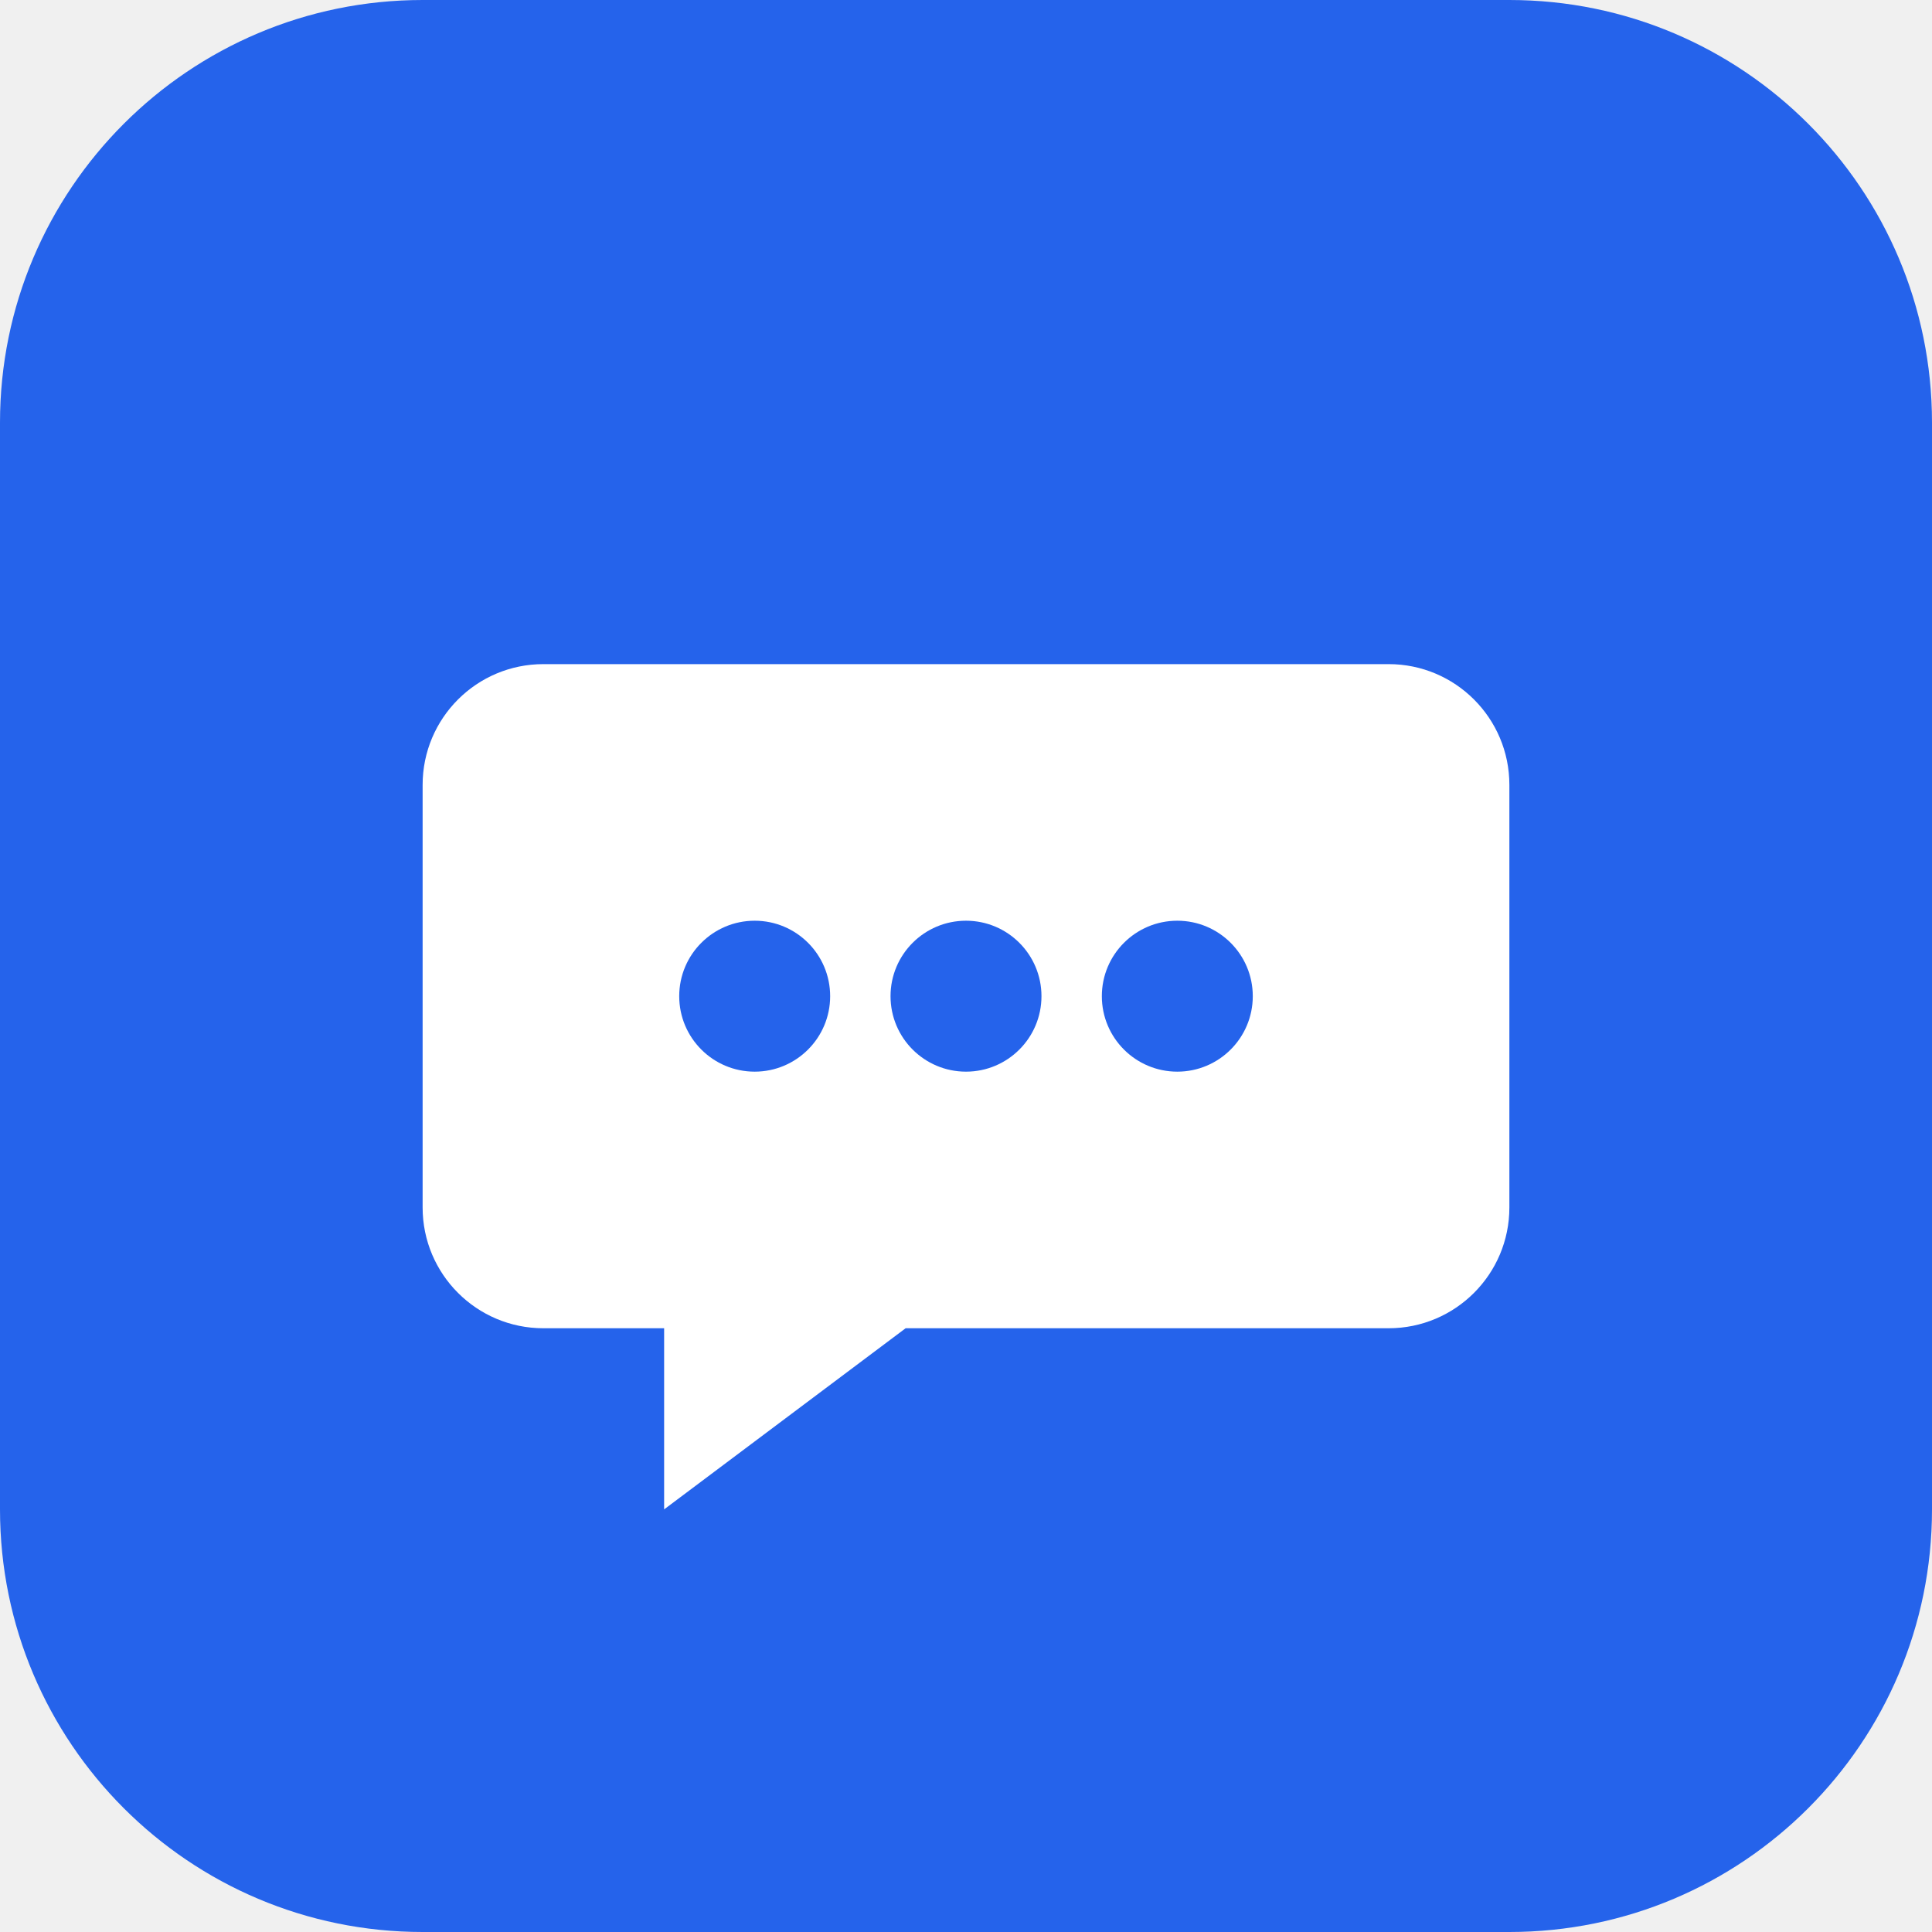
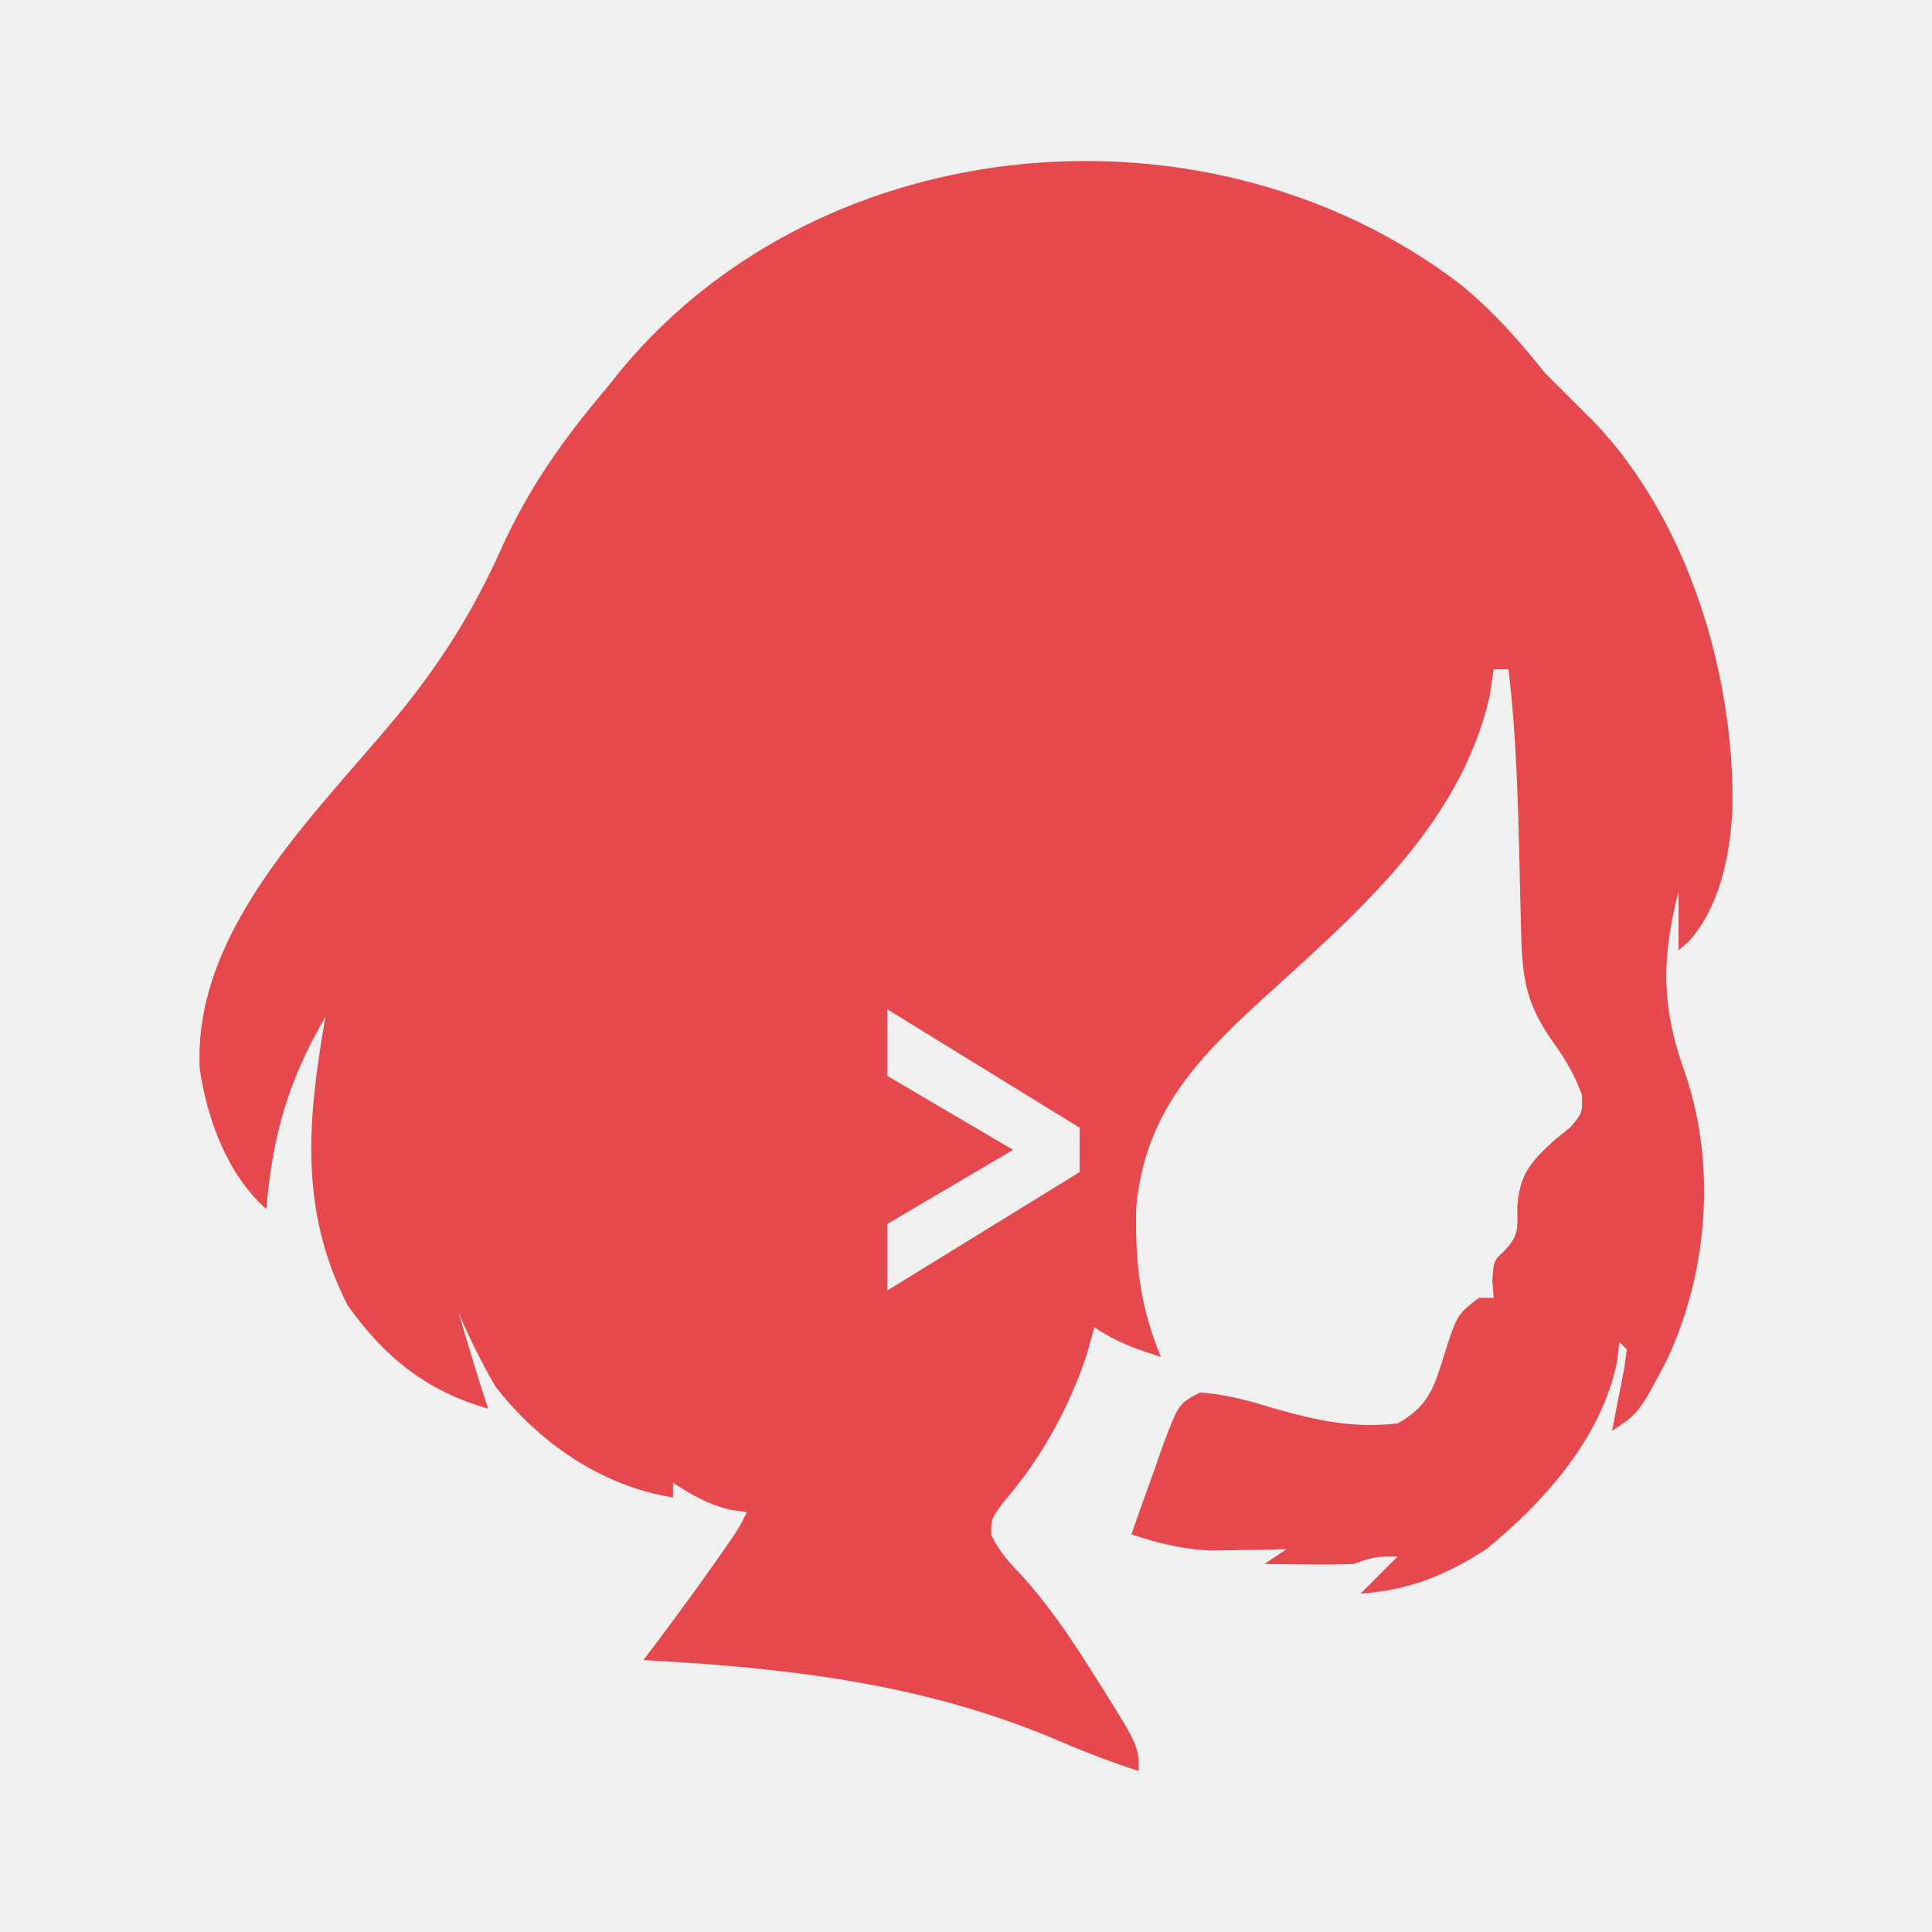
- <svg xmlns="http://www.w3.org/2000/svg" viewBox="0 0 64 64">
-   <rect width="64" height="64" rx="14" fill="#2563eb" />
-   <path d="M18 22h28a4 4 0 0 1 4 4v14a4 4 0 0 1-4 4H30l-8 6v-6h-4a4 4 0 0 1-4-4V26a4 4 0 0 1 4-4z" fill="#fff" />
-   <circle cx="25" cy="33" r="2.5" fill="#2563eb" />
-   <circle cx="32" cy="33" r="2.5" fill="#2563eb" />
-   <circle cx="39" cy="33" r="2.5" fill="#2563eb" />
+ <svg xmlns="http://www.w3.org/2000/svg" viewBox="0 0 24 24">
+   <path fill="#e5484d" fill-rule="evenodd" d="M 18.163,3.549 C 18.561,3.879 18.876,4.238 19.198,4.64 C 19.268,4.71 19.339,4.78 19.411,4.852 C 19.492,4.934 19.574,5.015 19.658,5.099 C 19.707,5.148 19.756,5.196 19.807,5.246 C 20.975,6.474 21.548,8.384 21.521,10.044 C 21.495,10.615 21.368,11.261 20.977,11.697 C 20.936,11.732 20.894,11.768 20.852,11.805 C 20.852,11.562 20.852,11.32 20.852,11.07 C 20.633,11.931 20.637,12.526 20.946,13.369 C 21.317,14.501 21.213,15.792 20.72,16.867 C 20.364,17.549 20.364,17.549 20.025,17.775 C 20.039,17.703 20.054,17.631 20.068,17.557 C 20.077,17.511 20.077,17.511 20.123,17.275 C 20.141,17.183 20.159,17.09 20.178,16.994 C 20.188,16.919 20.198,16.843 20.209,16.764 C 20.178,16.734 20.148,16.704 20.117,16.673 C 20.107,16.753 20.098,16.833 20.088,16.915 C 19.896,17.855 19.189,18.653 18.463,19.244 C 17.965,19.568 17.495,19.757 16.902,19.796 C 17.054,19.644 17.205,19.492 17.361,19.336 C 17.086,19.336 17.086,19.336 16.81,19.428 C 16.621,19.435 16.431,19.436 16.242,19.434 C 16.142,19.433 16.042,19.432 15.939,19.431 C 15.863,19.43 15.787,19.429 15.708,19.428 C 15.799,19.368 15.89,19.307 15.983,19.244 C 15.898,19.247 15.813,19.249 15.725,19.251 C 15.611,19.253 15.498,19.254 15.381,19.256 C 15.269,19.258 15.157,19.26 15.042,19.262 C 14.677,19.243 14.4,19.174 14.055,19.061 C 14.149,18.786 14.248,18.513 14.347,18.24 C 14.374,18.162 14.401,18.084 14.429,18.003 C 14.638,17.438 14.638,17.438 14.908,17.298 C 15.231,17.321 15.513,17.399 15.823,17.494 C 16.353,17.646 16.809,17.746 17.361,17.683 C 17.713,17.485 17.801,17.281 17.918,16.902 C 18.096,16.333 18.096,16.333 18.372,16.122 C 18.432,16.122 18.493,16.122 18.555,16.122 C 18.55,16.051 18.544,15.981 18.538,15.909 C 18.555,15.662 18.555,15.662 18.693,15.533 C 18.87,15.345 18.853,15.256 18.848,15.002 C 18.875,14.596 19.004,14.442 19.302,14.17 C 19.37,14.114 19.439,14.059 19.509,14.002 C 19.658,13.825 19.658,13.825 19.651,13.601 C 19.559,13.348 19.446,13.159 19.29,12.941 C 18.966,12.484 18.91,12.168 18.897,11.606 C 18.895,11.541 18.894,11.477 18.892,11.41 C 18.886,11.203 18.882,10.996 18.877,10.788 C 18.858,9.96 18.837,9.138 18.739,8.314 C 18.678,8.314 18.618,8.314 18.555,8.314 C 18.538,8.426 18.521,8.538 18.504,8.653 C 18.133,10.262 16.849,11.349 15.68,12.413 C 14.855,13.168 14.222,13.835 14.115,14.994 C 14.099,15.675 14.158,16.228 14.422,16.856 C 14.109,16.759 13.87,16.672 13.595,16.489 C 13.563,16.603 13.531,16.716 13.498,16.833 C 13.279,17.493 12.925,18.134 12.467,18.657 C 12.309,18.877 12.309,18.877 12.315,19.07 C 12.413,19.269 12.522,19.396 12.677,19.554 C 12.985,19.893 13.235,20.25 13.481,20.634 C 13.515,20.688 13.55,20.741 13.585,20.797 C 14.146,21.686 14.146,21.686 14.146,22 C 13.75,21.874 13.374,21.722 12.993,21.558 C 11.378,20.9 9.722,20.714 7.992,20.622 C 8.028,20.575 8.064,20.528 8.101,20.479 C 8.37,20.121 8.637,19.761 8.894,19.394 C 8.947,19.317 9.001,19.241 9.056,19.162 C 9.187,18.969 9.187,18.969 9.278,18.785 C 9.245,18.78 9.245,18.78 9.077,18.756 C 8.797,18.688 8.6,18.576 8.36,18.418 C 8.36,18.478 8.36,18.539 8.36,18.602 C 7.479,18.463 6.695,17.922 6.155,17.224 C 5.981,16.926 5.832,16.623 5.696,16.305 C 5.74,16.453 5.784,16.6 5.828,16.747 C 5.853,16.829 5.877,16.911 5.903,16.996 C 5.954,17.164 6.008,17.332 6.064,17.499 C 5.299,17.281 4.772,16.857 4.318,16.213 C 3.714,15.033 3.82,13.901 4.043,12.631 C 3.577,13.432 3.387,14.102 3.308,15.019 C 2.824,14.591 2.572,13.903 2.481,13.274 C 2.397,11.547 3.913,10.126 4.944,8.882 C 5.479,8.227 5.879,7.592 6.224,6.822 C 6.567,6.064 6.997,5.455 7.533,4.824 C 7.593,4.75 7.652,4.675 7.713,4.599 C 10.235,1.556 15.063,1.158 18.163,3.549 Z M 11.024,12.539 L 13.412,14.009 L 13.412,14.56 L 11.024,16.03 L 11.024,15.203 L 12.585,14.284 L 11.024,13.366 Z" />
</svg>
